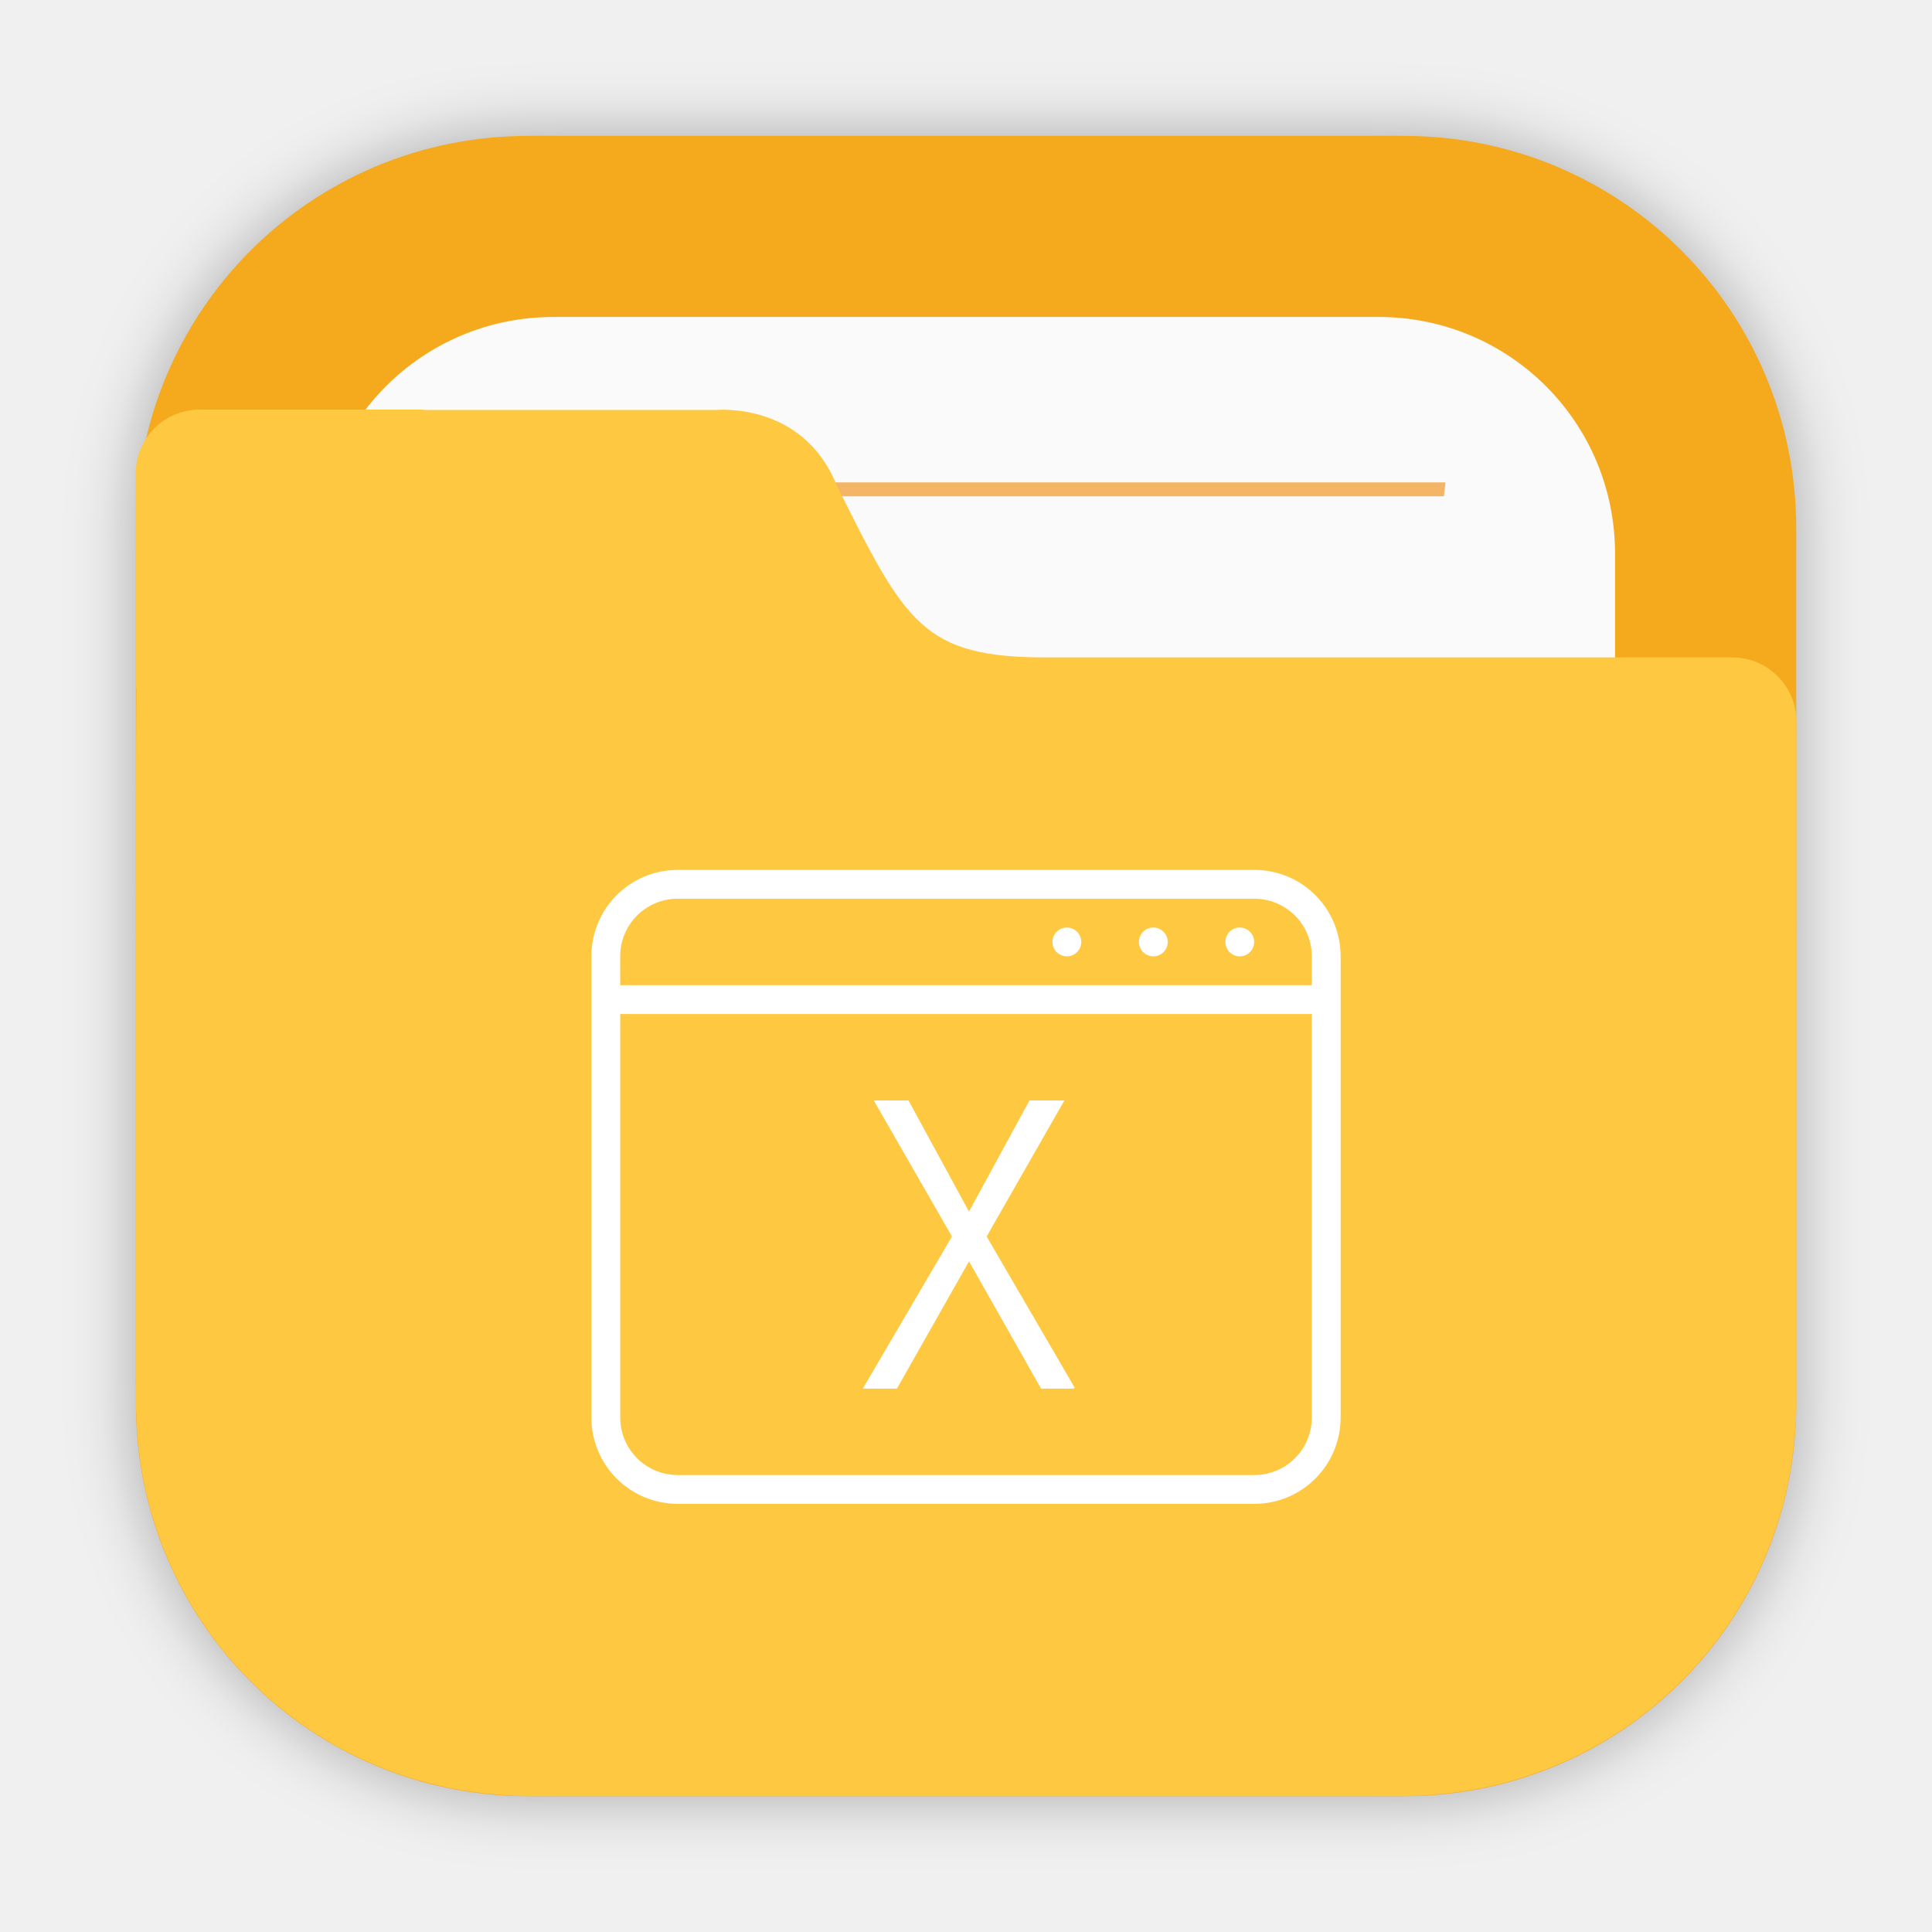
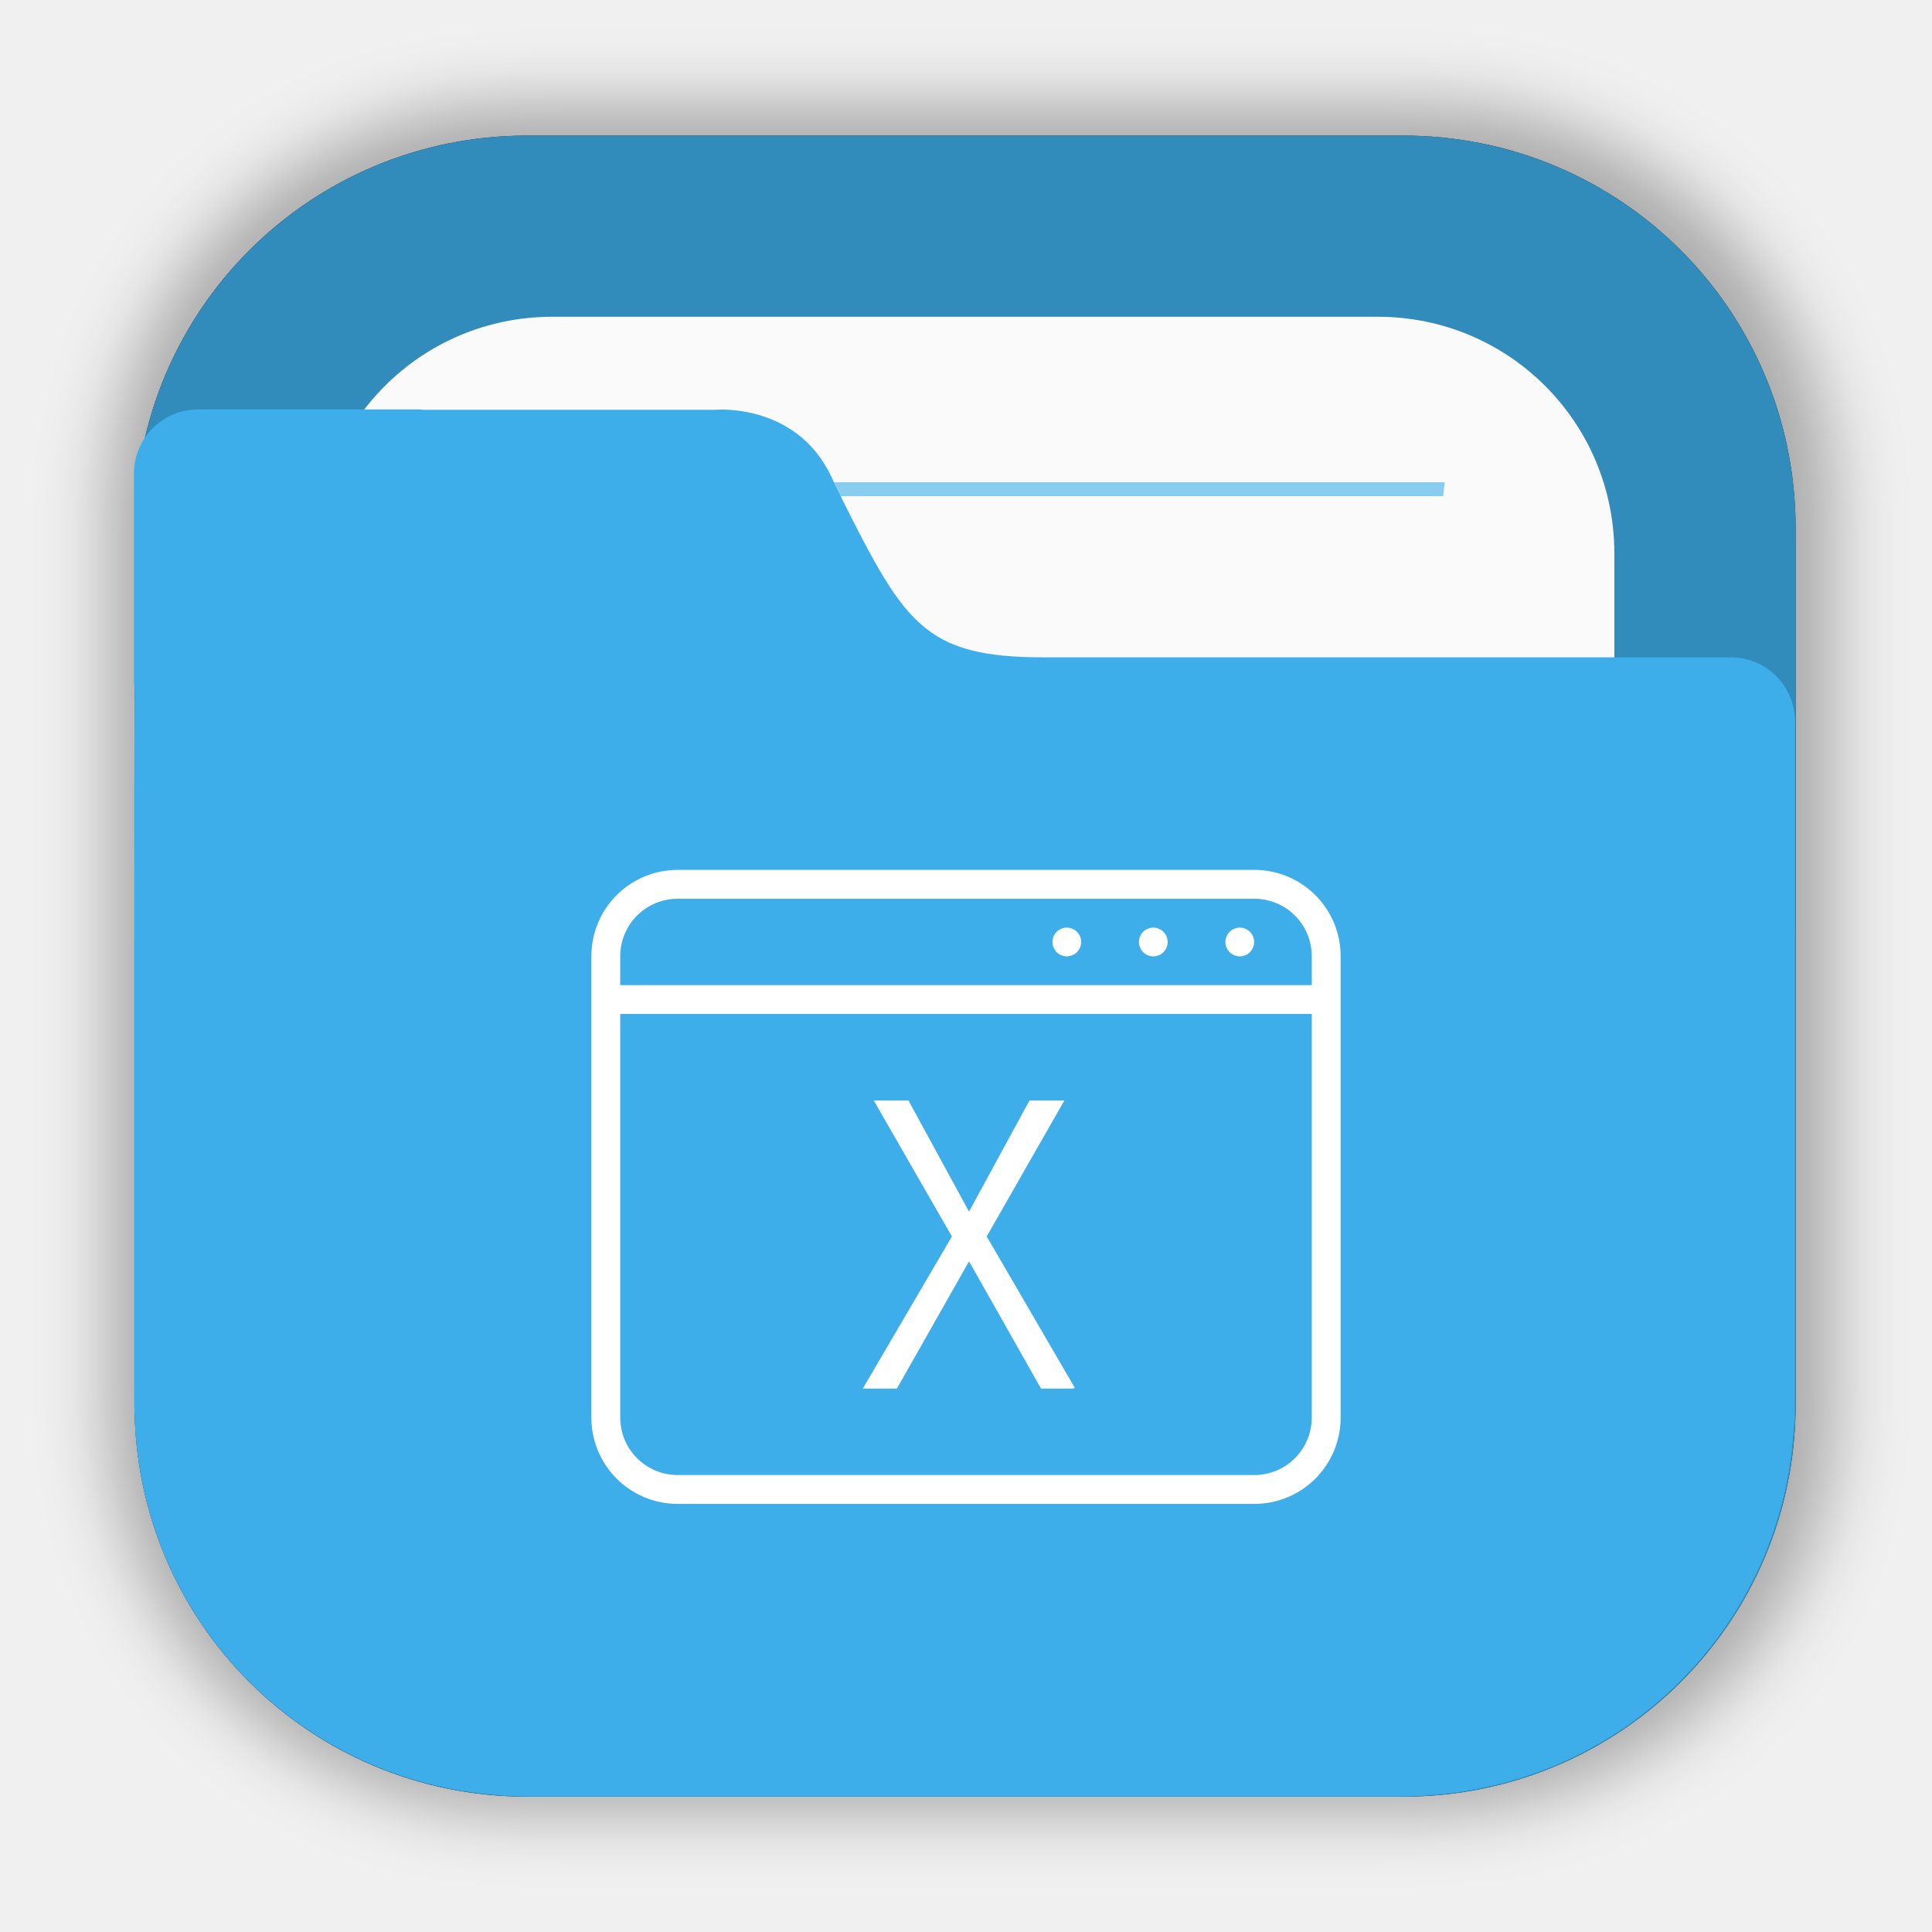
- <svg xmlns="http://www.w3.org/2000/svg" width="64" height="64" version="1.1" viewBox="0 0 64 64" id="svg7">
-   <defs id="defs2">
-     <style id="current-color-scheme" type="text/css">.ColorScheme-Text {
-       color:#333333;
-     }
-     .ColorScheme-Highlight {
-       color:#60c0f0;
-     }</style>
-     <linearGradient id="linearGradient946" x1="445.28" x2="445.28" y1="181.8" y2="200.07" gradientTransform="matrix(1.4724,0,0,1.4432,-552.5105,-239.75)" gradientUnits="userSpaceOnUse">
-       <stop stop-color="#ffffff" stop-opacity="0" offset="0" id="stop1" />
-       <stop stop-color="#ffffff" offset="1" id="stop2" />
+ <svg xmlns="http://www.w3.org/2000/svg" width="64" height="64" version="1.1" viewBox="0 0 16.933 16.933" id="svg13">
+   <defs id="defs6">
+     <filter id="filter1025" x="-0.362" y="-0.362" width="1.724" height="1.724" color-interpolation-filters="sRGB">
+       <feGaussianBlur stdDeviation="0.599" id="feGaussianBlur1" />
+     </filter>
+     <filter id="filter1029" x="-0.117" y="-0.117" width="1.235" height="1.235" color-interpolation-filters="sRGB">
+       <feGaussianBlur stdDeviation="0.792" id="feGaussianBlur2" />
+     </filter>
+     <filter id="filter1262" x="-0.36" y="-0.36" width="1.72" height="1.72" color-interpolation-filters="sRGB">
+       <feGaussianBlur stdDeviation="1.08" id="feGaussianBlur3" />
+     </filter>
+     <filter id="filter2076-7-3" x="-0.048" y="-0.048" width="1.096" height="1.096" color-interpolation-filters="sRGB">
+       <feGaussianBlur stdDeviation="1.1" id="feGaussianBlur4" />
+     </filter>
+     <linearGradient id="linearGradient2070-9-0" x1="145" x2="200" y1="59" y2="4" gradientTransform="matrix(.2646 0 0 .2646 -37.175 .13192)" gradientUnits="userSpaceOnUse">
+       <stop stop-color="#ffc841" offset="0" id="stop4" />
+       <stop stop-color="#ffbe37" offset=".492" id="stop5" />
+       <stop stop-color="#ffc841" offset="1" id="stop6" />
    </linearGradient>
-     <filter color-interpolation-filters="sRGB" height="1.026" width="1.022" y="-0.013" x="-0.011" id="filter1733">
-       <feGaussianBlur id="feGaussianBlur869" stdDeviation="0.073" />
+     <filter id="filter-shadow" x="-0.048" y="-0.048" width="1.096" height="1.096" color-interpolation-filters="sRGB">
+       <feGaussianBlur stdDeviation="1.1" id="feGaussianBlur1-3" />
    </filter>
-     <linearGradient gradientUnits="userSpaceOnUse" gradientTransform="matrix(0.26458,0,0,0.26458,-0.79373,-39.158)" y2="166" y1="155" x2="25" x1="25" id="linearGradient1387">
-       <stop id="stop850" offset="0" stop-color="#3296d7" />
-       <stop id="stop852" offset="1" stop-color="#0a7db4" />
+     <filter color-interpolation-filters="sRGB" height="1.184" width="1.184" y="-0.092" x="-0.092" id="filter1091">
+       <feGaussianBlur id="feGaussianBlur22" stdDeviation="0.302" />
+     </filter>
+     <filter color-interpolation-filters="sRGB" height="1.184" width="1.184" y="-0.092" x="-0.092" id="filter2">
+       <feGaussianBlur id="feGaussianBlur2-6" stdDeviation="0.302" />
+     </filter>
+     <linearGradient gradientUnits="userSpaceOnUse" y2="-13.703" y1="-5.595" x2="16.465" x1="8.586" id="linearGradient1063" gradientTransform="translate(-12.32576,17.67978)">
+       <stop id="stop12" offset="0" stop-color="#f5f5f5" />
+       <stop id="stop14" offset="1" stop-color="#fff" />
    </linearGradient>
-     <filter color-interpolation-filters="sRGB" height="1.297" width="1.03" y="-0.148" x="-0.015" id="filter935">
-       <feGaussianBlur id="feGaussianBlur872" stdDeviation="0.098" />
+     <linearGradient gradientUnits="userSpaceOnUse" y2="-11.992" y1="-5.355" x2="15.926" x1="8.922" id="linearGradient1071" gradientTransform="matrix(1.00002,0,0,1.00002,-2.400768,18.30434)">
+       <stop id="stop17" offset="0" class="ColorScheme-Highlight" stop-color="currentColor" />
+       <stop id="stop19" offset="1" stop-color="#fff" />
+     </linearGradient>
+     <linearGradient id="linearGradient2017" x1="43.384" x2="43.384" y1="4.149" y2="28.071" gradientTransform="matrix(-0.2577728,0,0,0.257775,16.20711,0.0372268)" gradientUnits="userSpaceOnUse">
+       <stop stop-color="#fff" offset="0" id="stop4-7" />
+       <stop stop-color="#f5f5f5" offset="1" id="stop5-5" />
+     </linearGradient>
+     <linearGradient id="linearGradient2025" x1="47.528" x2="47.528" y1="4.312" y2="28.186" gradientTransform="matrix(-0.2577728,0,0,0.257775,16.20711,0.0372268)" gradientUnits="userSpaceOnUse">
+       <stop stop-color="#fff" offset="0" id="stop6-3" />
+       <stop class="ColorScheme-Highlight" stop-color="currentColor" offset="1" id="stop7" />
+     </linearGradient>
+     <filter id="filter-shadow-0" x="-0.048" y="-0.048" width="1.096" height="1.096" color-interpolation-filters="sRGB">
+       <feGaussianBlur stdDeviation="1.1" id="feGaussianBlur1-9" />
    </filter>
-     <linearGradient gradientUnits="userSpaceOnUse" gradientTransform="matrix(0.26458,0,0,0.26458,-0.79374,-39.158)" y2="185" y1="185" x2="65" x1="5" id="linearGradient1401">
-       <stop id="stop855" offset="0" stop-color="#3492cb" />
-       <stop id="stop857" offset=".084" stop-color="#6ec8fa" />
-       <stop id="stop859" offset=".912" stop-color="#6ec8fa" />
-       <stop id="stop861" offset="1" stop-color="#3492cb" />
+     <style type="text/css" id="current-color-scheme">
+         .ColorScheme-Text { color:#31363b; }
+         .ColorScheme-Background { color:#eff0f1; }
+         .ColorScheme-Highlight { color:#3daee9; }
+         .ColorScheme-ViewText { color:#31363b; }
+         .ColorScheme-ViewBackground { color:#fcfcfc; }
+         .ColorScheme-ViewHover { color:#93cee9; }
+         .ColorScheme-ViewFocus{ color:#3daee9; }
+         .ColorScheme-ButtonText { color:#31363b; }
+         .ColorScheme-ButtonBackground { color:#eff0f1; }
+         .ColorScheme-ButtonHover { color:#93cee9; }
+         .ColorScheme-ButtonFocus{ color:#3daee9; }
+       </style>
+     <filter id="filter-shadow-1" x="-0.048" y="-0.048" width="1.096" height="1.096" color-interpolation-filters="sRGB">
+       <feGaussianBlur stdDeviation="1.1" id="feGaussianBlur1-94" />
+     </filter>
+     <style type="text/css" id="current-color-scheme-8">
+         .ColorScheme-Text { color:#31363b; }
+         .ColorScheme-Background { color:#eff0f1; }
+         .ColorScheme-Highlight { color:#3daee9; }
+         .ColorScheme-ViewText { color:#31363b; }
+         .ColorScheme-ViewBackground { color:#fcfcfc; }
+         .ColorScheme-ViewHover { color:#93cee9; }
+         .ColorScheme-ViewFocus{ color:#3daee9; }
+         .ColorScheme-ButtonText { color:#31363b; }
+         .ColorScheme-ButtonBackground { color:#eff0f1; }
+         .ColorScheme-ButtonHover { color:#93cee9; }
+         .ColorScheme-ButtonFocus{ color:#3daee9; }
+       </style>
+     <filter id="filter-shadow-10" x="-0.048" y="-0.048" width="1.096" height="1.096" color-interpolation-filters="sRGB">
+       <feGaussianBlur stdDeviation="1.1" id="feGaussianBlur1-6" />
+     </filter>
+     <filter color-interpolation-filters="sRGB" height="1.184" width="1.172" y="-0.092" x="-0.086" id="filter1091-3">
+       <feGaussianBlur id="feGaussianBlur22-2" stdDeviation="0.302" />
+     </filter>
+     <filter color-interpolation-filters="sRGB" height="1.184" width="1.184" y="-0.092" x="-0.092" id="filter2-0">
+       <feGaussianBlur id="feGaussianBlur2-61" stdDeviation="0.302" />
+     </filter>
+     <linearGradient gradientUnits="userSpaceOnUse" y2="-13.703" y1="-5.595" x2="16.465" x1="8.586" id="linearGradient1063-5" gradientTransform="matrix(1.00002,0,0,1.00002,-2.400768,18.30434)">
+       <stop id="stop12-5" offset="0" stop-color="#f5f5f5" />
+       <stop id="stop14-4" offset="1" stop-color="#fff" />
    </linearGradient>
-     <linearGradient gradientUnits="userSpaceOnUse" gradientTransform="matrix(0.18168,0,0,0.40956,9.2005,-451.88)" y2="1140.2" y1="1138.4" x2="-9.617" x1="-9.617" id="linearGradient1438">
-       <stop id="stop864" offset="0" stop-opacity="0" stop-color="#1482be" />
-       <stop id="stop866" offset="1" stop-color="#1482be" />
+     <linearGradient gradientUnits="userSpaceOnUse" y2="-11.992" y1="-5.355" x2="15.926" x1="8.922" id="linearGradient1071-7" gradientTransform="matrix(1.00002,0,0,1.00002,-2.400768,18.30434)">
+       <stop id="stop17-6" offset="0" class="ColorScheme-Highlight" stop-color="currentColor" />
+       <stop id="stop19-5" offset="1" stop-color="#fff" />
    </linearGradient>
-     <filter id="filter2076-6" x="-0.048" y="-0.048" width="1.096" height="1.096" color-interpolation-filters="sRGB">
-       <feGaussianBlur stdDeviation="1.1" id="feGaussianBlur1" />
+     <linearGradient id="linearGradient2017-6" x1="43.384" x2="43.384" y1="4.149" y2="28.071" gradientTransform="matrix(-0.2577728,0,0,0.257775,16.20711,0.0372268)" gradientUnits="userSpaceOnUse">
+       <stop stop-color="#fff" offset="0" id="stop4-9" />
+       <stop stop-color="#f5f5f5" offset="1" id="stop5-3" />
+     </linearGradient>
+     <linearGradient id="linearGradient2025-7" x1="47.528" x2="47.528" y1="4.312" y2="28.186" gradientTransform="matrix(-0.2577728,0,0,0.257775,16.20711,0.0372268)" gradientUnits="userSpaceOnUse">
+       <stop stop-color="#fff" offset="0" id="stop6-4" />
+       <stop class="ColorScheme-Highlight" stop-color="currentColor" offset="1" id="stop7-5" />
+     </linearGradient>
+     <linearGradient gradientUnits="userSpaceOnUse" y2="-11.992" y1="-5.355" x2="15.926" x1="8.922" id="linearGradient1071-75" gradientTransform="translate(-12.32576,17.67978)">
+       <stop id="stop17-3" offset="0" stop-color="#ffdc96" />
+       <stop id="stop19-56" offset="1" stop-color="#fff" />
+     </linearGradient>
+     <filter id="filter1025-3" x="-0.362" y="-0.362" width="1.724" height="1.724" color-interpolation-filters="sRGB">
+       <feGaussianBlur stdDeviation="0.599" id="feGaussianBlur1-67" />
    </filter>
+     <filter id="filter1029-5" x="-0.117" y="-0.117" width="1.235" height="1.235" color-interpolation-filters="sRGB">
+       <feGaussianBlur stdDeviation="0.792" id="feGaussianBlur2-3" />
+     </filter>
+     <filter id="filter1262-5" x="-0.36" y="-0.36" width="1.72" height="1.72" color-interpolation-filters="sRGB">
+       <feGaussianBlur stdDeviation="1.08" id="feGaussianBlur3-6" />
+     </filter>
+     <linearGradient id="linearGradient1053" class="ColorScheme-Highlight" x1="-127" x2="-72" y1="60" y2="5" gradientTransform="matrix(0.2647731,0,0,0.2647731,34.80114,-0.1460674)" gradientUnits="userSpaceOnUse">
+       <stop class="ColorScheme-Highlight" stop-color="currentColor" offset="0" id="stop1" style="stop-color:#1e1e1e;stop-opacity:1;" />
+       <stop class="ColorScheme-Highlight" stop-color="currentColor" offset="1" id="stop2" />
+     </linearGradient>
  </defs>
-   <g id="g5" transform="matrix(3.779602,0,0,3.779602,-2.259e-4,-2.26e-4)">
-     <rect transform="scale(0.26458)" x="4.5" y="4.5" width="55" height="55" rx="13.002" ry="13.002" filter="url(#filter2076-6)" opacity="0.3" id="rect1" />
-     <path d="m 4.631,1.191 c -1.906,0 -3.44,1.534 -3.44,3.44 v 7.672 c 0,1.906 1.534,3.44 3.44,3.44 h 7.672 c 1.906,0 3.44,-1.534 3.44,-3.44 V 4.631 c 0,-1.906 -1.534,-3.44 -3.44,-3.44 z" fill="#f5aa1e" stroke-linecap="round" stroke-width="0.079" style="paint-order:stroke fill markers" id="path1" />
-     <path d="m 4.852,2.778 c -1.149,0 -2.074,0.925 -2.074,2.074 v 7.229 c 0,1.149 0.925,2.074 2.074,2.074 h 7.229 c 1.149,0 2.074,-0.925 2.074,-2.074 V 4.852 c 0,-1.149 -0.925,-2.074 -2.074,-2.074 z" fill="#fafafa" stroke-linecap="round" stroke-width="0.079" style="paint-order:stroke fill markers" id="path2" />
-     <path d="m 4.264,4.228 c 0.005,0.041 0.01,0.081 0.015,0.122 h 8.376 c 0.005,-0.044 0.01,-0.078 0.014,-0.122 z" fill="#f08705" opacity="0.6" stroke-width="0.677" style="paint-order:normal" id="path3" />
-     <path d="m 1.752,3.59 c -0.312,0 -0.563,0.251 -0.563,0.563 v 1.828 c 0,0.023 0.004,0.044 0.007,0.066 -0.005,0.541 -0.005,1.157 -0.005,1.965 v 0.224 h -5.16e-4 v 4.066 c 0,0.036 0.004,0.072 0.005,0.108 0.002,0.051 0.003,0.103 0.008,0.153 0.126,1.696 1.469,3.039 3.165,3.166 0.085,0.008 0.171,0.013 0.259,0.013 0.001,3e-6 0.002,0 0.004,0 h 7.671 5.17e-4 c 0.089,0 0.177,-0.005 0.264,-0.013 1.691,-0.128 3.031,-1.465 3.163,-3.155 0.009,-0.09 0.014,-0.18 0.014,-0.272 v -4.144 c 1.6e-5,-0.002 5.17e-4,-0.003 5.17e-4,-0.005 v -1.828 c 0,-0.312 -0.251,-0.563 -0.563,-0.563 h -6.007 c -0.272,0 -0.484,-0.018 -0.66,-0.065 C 8.337,5.651 8.197,5.575 8.073,5.462 7.948,5.349 7.838,5.197 7.721,4.997 7.605,4.798 7.481,4.55 7.329,4.244 7.255,4.063 7.152,3.932 7.04,3.837 6.928,3.742 6.806,3.683 6.693,3.647 6.468,3.575 6.278,3.593 6.278,3.593 h -2.553 C 3.715,3.592 3.705,3.59 3.694,3.59 h -0.915 z" fill="#ffc841" stroke-width="0.265" id="path4" />
+   <g id="folder-icon-6" transform="matrix(1.000447,0,0,1.000439,-0.01231783,-0.00316107)" style="display:inline">
+     <defs id="defs2">
+       <style type="text/css" id="style13">
+         .ColorScheme-Text { color:#31363b; }
+         .ColorScheme-Background { color:#eff0f1; }
+         .ColorScheme-Highlight { color:#3daee9; }
+         .ColorScheme-ViewText { color:#31363b; }
+         .ColorScheme-ViewBackground { color:#fcfcfc; }
+         .ColorScheme-ViewHover { color:#93cee9; }
+         .ColorScheme-ViewFocus{ color:#3daee9; }
+         .ColorScheme-ButtonText { color:#31363b; }
+         .ColorScheme-ButtonBackground { color:#eff0f1; }
+         .ColorScheme-ButtonHover { color:#93cee9; }
+         .ColorScheme-ButtonFocus{ color:#3daee9; }
+       </style>
+     </defs>
+     <rect id="shadow-0" transform="matrix(0.274739,0,0,0.2720081,-0.2680933,-0.3070734)" x="4.5" y="4.5" width="55" height="55" rx="13.002" ry="13.002" filter="url(#filter-shadow)" opacity="0.3" style="display:inline;filter:url(#filter-shadow-0)" />
+     <path id="path-folder-6" class="ColorScheme-Highlight" fill="#000000" stroke-linecap="round" stroke-width="0.079" style="display:inline;paint-order:stroke fill markers" d="m 4.631,1.191 c -1.906,0 -3.44,1.534 -3.44,3.44 v 7.672 c 0,1.906 1.534,3.44 3.44,3.44 h 7.672 c 1.906,0 3.44,-1.534 3.44,-3.44 V 4.631 c 0,-1.906 -1.534,-3.44 -3.44,-3.44 z" />
+     <path id="path-folder-back-2" class="ColorScheme-Highlight" fill="currentColor" opacity="0.8" fill-rule="evenodd" stroke-linecap="round" stroke-width="0.079" style="display:inline;opacity:0.801;paint-order:stroke fill markers" d="m 4.631,1.191 c -1.906,0 -3.44,1.534 -3.44,3.44 v 7.672 c 0,1.906 1.534,3.44 3.44,3.44 h 7.672 c 1.906,0 3.44,-1.534 3.44,-3.44 V 4.631 c 0,-1.906 -1.534,-3.44 -3.44,-3.44 z" />
+     <g id="g14" style="display:inline">
+       <path id="path-folder-paper-6" d="m 4.852,2.778 c -1.149,0 -2.074,0.925 -2.074,2.074 v 7.229 c 0,1.149 0.925,2.074 2.074,2.074 h 7.229 c 1.149,0 2.074,-0.925 2.074,-2.074 V 4.852 c 0,-1.149 -0.925,-2.074 -2.074,-2.074 z" fill="#fafafa" stroke-linecap="round" stroke-width="0.079" style="display:inline;opacity:1;paint-order:stroke fill markers" />
+       <g id="g1-1" style="display:inline;opacity:0.602">
+         <path id="path10" class="ColorScheme-Highlight" fill="currentColor" opacity="0.6" stroke-width="0.677" style="display:inline;opacity:1;paint-order:normal" d="m 4.264,6.997 c 0.005,0.041 0.01,0.081 0.015,0.122 h 8.376 c 0.005,-0.044 0.01,-0.078 0.014,-0.122 z" transform="translate(0,5.550758)" />
+         <path id="path9" class="ColorScheme-Highlight" fill="currentColor" opacity="0.6" stroke-width="0.677" style="display:inline;opacity:1;paint-order:normal" d="m 4.264,4.228 c 0.005,0.041 0.01,0.081 0.015,0.122 h 8.376 c 0.005,-0.044 0.01,-0.078 0.014,-0.122 z" transform="translate(0,5.550758)" />
+         <path id="path5-7" class="ColorScheme-Highlight" fill="currentColor" opacity="0.6" stroke-width="0.677" style="display:inline;opacity:1;paint-order:normal" d="m 4.264,6.997 c 0.005,0.041 0.01,0.081 0.015,0.122 h 8.376 c 0.005,-0.044 0.01,-0.078 0.014,-0.122 z" />
+         <path id="path-folder-line-8" class="ColorScheme-Highlight" fill="currentColor" opacity="0.6" stroke-width="0.677" style="display:inline;opacity:1;paint-order:normal" d="m 4.264,4.228 c 0.005,0.041 0.01,0.081 0.015,0.122 h 8.376 c 0.005,-0.044 0.01,-0.078 0.014,-0.122 z" />
+       </g>
+     </g>
+     <g id="g15" style="display:inline">
+       <path id="path1" class="ColorScheme-Highlight" fill="currentColor" stroke-width="0.265" d="m 1.749,6.353 c -0.312,0 -0.563,0.251 -0.563,0.563 v 1.827 c 0,0.023 0.004,0.044 0.007,0.066 -0.005,0.54 -0.005,1.156 -0.005,1.965 v 0.224 h -5.159e-4 v 1.302 c 0,0.036 0.004,0.072 0.005,0.108 0.002,0.051 0.003,0.103 0.008,0.153 0.126,1.695 1.469,3.038 3.164,3.166 0.085,0.008 0.171,0.013 0.259,0.013 0.001,3e-6 0.002,0 0.004,0 h 7.67 5.17e-4 c 0.089,0 0.177,-0.005 0.263,-0.013 1.691,-0.128 3.031,-1.465 3.162,-3.154 0.009,-0.09 0.014,-0.18 0.014,-0.272 v -1.379 c 1.6e-5,-0.002 5.17e-4,-0.003 5.17e-4,-0.005 V 9.089 c 0,-0.312 -0.251,-0.563 -0.563,-0.563 H 9.169 c -0.271,0 -0.484,-0.018 -0.66,-0.065 C 8.332,8.414 8.193,8.339 8.068,8.225 7.943,8.112 7.833,7.96 7.717,7.761 7.6,7.561 7.476,7.313 7.324,7.007 7.25,6.827 7.148,6.695 7.036,6.6 6.923,6.505 6.802,6.447 6.689,6.411 6.463,6.338 6.274,6.356 6.274,6.356 H 3.721 c -0.01,-5.749e-4 -0.02,-0.003 -0.031,-0.003 H 2.775 Z" style="display:none;opacity:1" />
+       <path id="path-folder-front-4-6" class="ColorScheme-Highlight" fill="currentColor" stroke-width="0.265" d="m 1.749,3.59 c -0.312,0 -0.563,0.251 -0.563,0.563 v 1.827 c 0,0.023 0.004,0.044 0.007,0.066 -0.005,0.54 -0.005,1.156 -0.005,1.965 v 0.224 h -5.159e-4 v 4.066 c 0,0.036 0.004,0.072 0.005,0.108 0.002,0.051 0.003,0.103 0.008,0.153 0.126,1.695 1.469,3.038 3.164,3.166 0.085,0.008 0.171,0.013 0.259,0.013 0.001,3e-6 0.002,0 0.004,0 h 7.67 5.17e-4 c 0.089,0 0.177,-0.005 0.263,-0.013 1.691,-0.128 3.031,-1.465 3.162,-3.154 0.009,-0.09 0.014,-0.18 0.014,-0.272 V 8.157 c 1.6e-5,-0.002 5.17e-4,-0.003 5.17e-4,-0.005 V 6.325 c 0,-0.312 -0.251,-0.563 -0.563,-0.563 H 9.169 c -0.271,0 -0.484,-0.018 -0.66,-0.065 C 8.332,5.65 8.193,5.575 8.068,5.461 7.943,5.348 7.833,5.197 7.717,4.997 7.6,4.797 7.476,4.55 7.324,4.244 7.25,4.063 7.148,3.931 7.036,3.836 6.923,3.742 6.802,3.683 6.689,3.647 6.463,3.575 6.274,3.593 6.274,3.593 H 3.721 c -0.01,-5.749e-4 -0.02,-0.003 -0.031,-0.003 H 2.775 Z" style="display:inline;opacity:1" />
+       <path id="path-folder-front" class="ColorScheme-Highlight" fill="currentColor" stroke-width="0.265" d="m 1.748,1.19 c -0.312,0 -0.563,0.251 -0.563,0.563 v 1.828 c 0,0.023 0.004,0.044 0.007,0.066 -0.005,0.541 -0.015,6.232 -0.005,7.041 l 0.004,0.325 h -5.16e-4 v 1.29 c 0,0.036 0.004,0.072 0.005,0.108 0.002,0.051 0.003,0.103 0.008,0.153 0.126,1.696 1.469,3.039 3.165,3.166 0.085,0.008 0.171,0.013 0.259,0.013 0.001,3e-6 0.002,0 0.004,0 h 7.671 5.17e-4 c 0.089,0 0.177,-0.005 0.264,-0.013 1.691,-0.128 3.031,-1.465 3.163,-3.155 0.009,-0.09 0.014,-0.18 0.014,-0.272 v -1.368 c 1.6e-5,-0.002 5.18e-4,-0.003 5.17e-4,-0.005 l -0.004,-7.004 c -1.79e-4,-0.312 -0.251,-0.563 -0.563,-0.563 H 9.17 c -0.272,0 -0.484,-0.018 -0.66,-0.065 -0.176,-0.047 -0.316,-0.122 -0.441,-0.236 -0.125,-0.113 -0.235,-0.265 -0.351,-0.465 -0.117,-0.2 -0.24,-0.447 -0.393,-0.753 -0.073,-0.181 -0.176,-0.312 -0.288,-0.407 -0.112,-0.095 -0.234,-0.153 -0.347,-0.19 -0.226,-0.072 -0.415,-0.054 -0.415,-0.054 h -2.553 c -0.01,-5.75e-4 -0.02,-0.003 -0.031,-0.003 h -0.915 z" style="display:none;opacity:0.756" />
+     </g>
  </g>
-   <path d="m 22.455,28.816 c -1.586,0 -2.864,1.277 -2.864,2.864 v 15.273 c 0,1.586 1.277,2.864 2.864,2.864 h 19.091 c 1.586,0 2.864,-1.277 2.864,-2.864 V 31.68 c 0,-1.586 -1.277,-2.864 -2.864,-2.864 z m 0,0.955 h 19.091 c 1.058,0 1.909,0.851 1.909,1.909 v 0.955 H 20.545 v -0.955 c 0,-1.058 0.851,-1.909 1.909,-1.909 z m 12.886,0.955 a 0.477,0.477 0 0 0 -0.477,0.477 0.477,0.477 0 0 0 0.477,0.477 0.477,0.477 0 0 0 0.477,-0.477 0.477,0.477 0 0 0 -0.477,-0.477 z m 2.864,0 a 0.477,0.477 0 0 0 -0.477,0.477 0.477,0.477 0 0 0 0.477,0.477 0.477,0.477 0 0 0 0.477,-0.477 0.477,0.477 0 0 0 -0.477,-0.477 z m 2.864,0 a 0.477,0.477 0 0 0 -0.477,0.477 0.477,0.477 0 0 0 0.477,0.477 0.477,0.477 0 0 0 0.477,-0.477 0.477,0.477 0 0 0 -0.477,-0.477 z m -20.523,2.864 h 22.909 v 13.364 c 0,1.058 -0.851,1.909 -1.909,1.909 H 22.455 c -1.058,0 -1.909,-0.851 -1.909,-1.909 z m 8.399,2.864 2.59,4.506 -2.953,5.039 h 1.13 l 2.388,-4.215 2.386,4.215 h 1.079 c 0.012,-0.009 0.026,-0.018 0.037,-0.028 l -2.918,-5.011 2.575,-4.506 H 34.103 l -2.004,3.682 -2.004,-3.682 H 28.945 Z" fill="#000000" opacity="0.15" id="path6" style="opacity:1;fill:#ffffff;fill-opacity:1;stroke-width:0.955" />
+   <g id="g12">
+     <path d="m 5.941,7.624 c -0.42,0 -0.758,0.338 -0.758,0.758 V 12.423 c 0,0.42 0.338,0.758 0.758,0.758 h 5.051 c 0.42,0 0.758,-0.338 0.758,-0.758 V 8.382 c 0,-0.42 -0.338,-0.758 -0.758,-0.758 z m 0,0.253 h 5.051 c 0.28,0 0.505,0.225 0.505,0.505 V 8.634 H 5.436 V 8.382 c 0,-0.28 0.225,-0.505 0.505,-0.505 z m 3.409,0.253 a 0.126,0.126 0 0 0 -0.126,0.126 0.126,0.126 0 0 0 0.126,0.126 0.126,0.126 0 0 0 0.126,-0.126 0.126,0.126 0 0 0 -0.126,-0.126 z m 0.758,0 a 0.126,0.126 0 0 0 -0.126,0.126 0.126,0.126 0 0 0 0.126,0.126 0.126,0.126 0 0 0 0.126,-0.126 0.126,0.126 0 0 0 -0.126,-0.126 z m 0.758,0 a 0.126,0.126 0 0 0 -0.126,0.126 0.126,0.126 0 0 0 0.126,0.126 0.126,0.126 0 0 0 0.126,-0.126 0.126,0.126 0 0 0 -0.126,-0.126 z M 5.436,8.887 H 11.497 V 12.423 c 0,0.28 -0.225,0.505 -0.505,0.505 H 5.941 c -0.28,0 -0.505,-0.225 -0.505,-0.505 z M 7.658,9.645 8.343,10.837 7.562,12.17 h 0.299 l 0.632,-1.115 0.631,1.115 h 0.286 c 0.003,-0.003 0.007,-0.005 0.01,-0.007 L 8.648,10.837 9.329,9.645 H 9.023 L 8.493,10.619 7.962,9.645 H 7.658 Z" fill="#000000" opacity="0.15" id="path6-63" style="display:inline;opacity:1;fill:#ffffff;fill-opacity:1;stroke-width:0.253" />
+   </g>
</svg>
